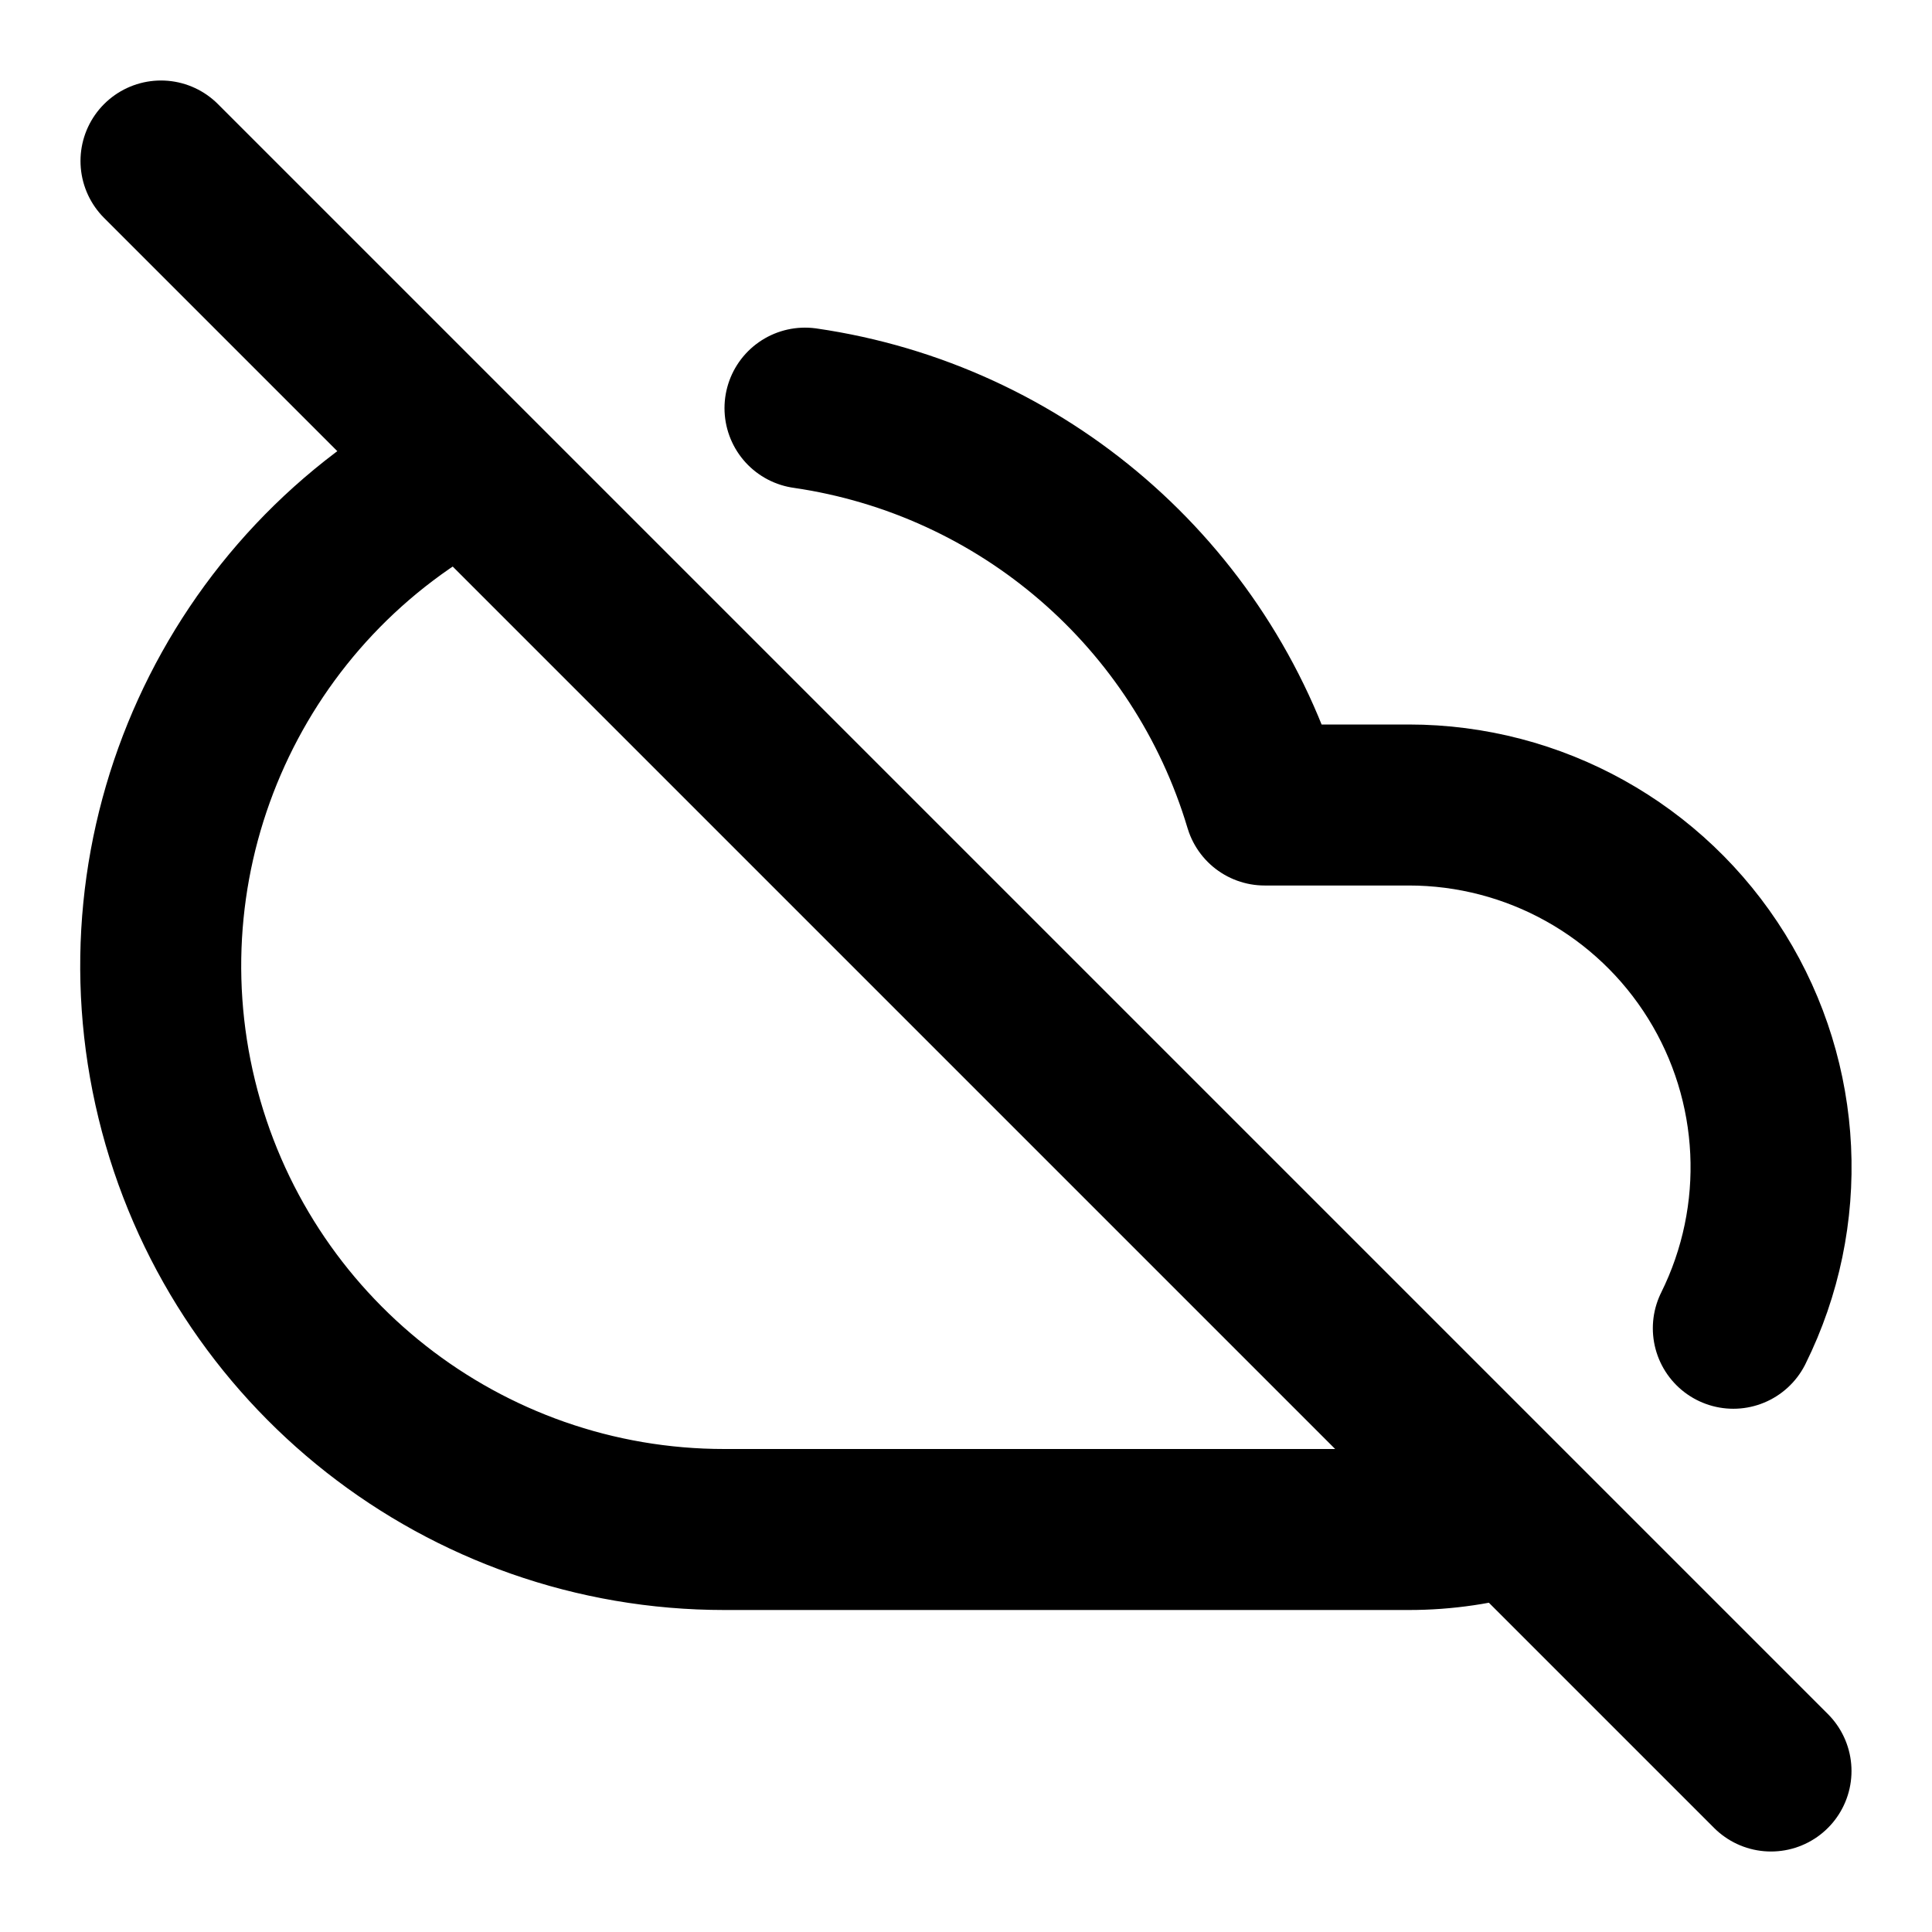
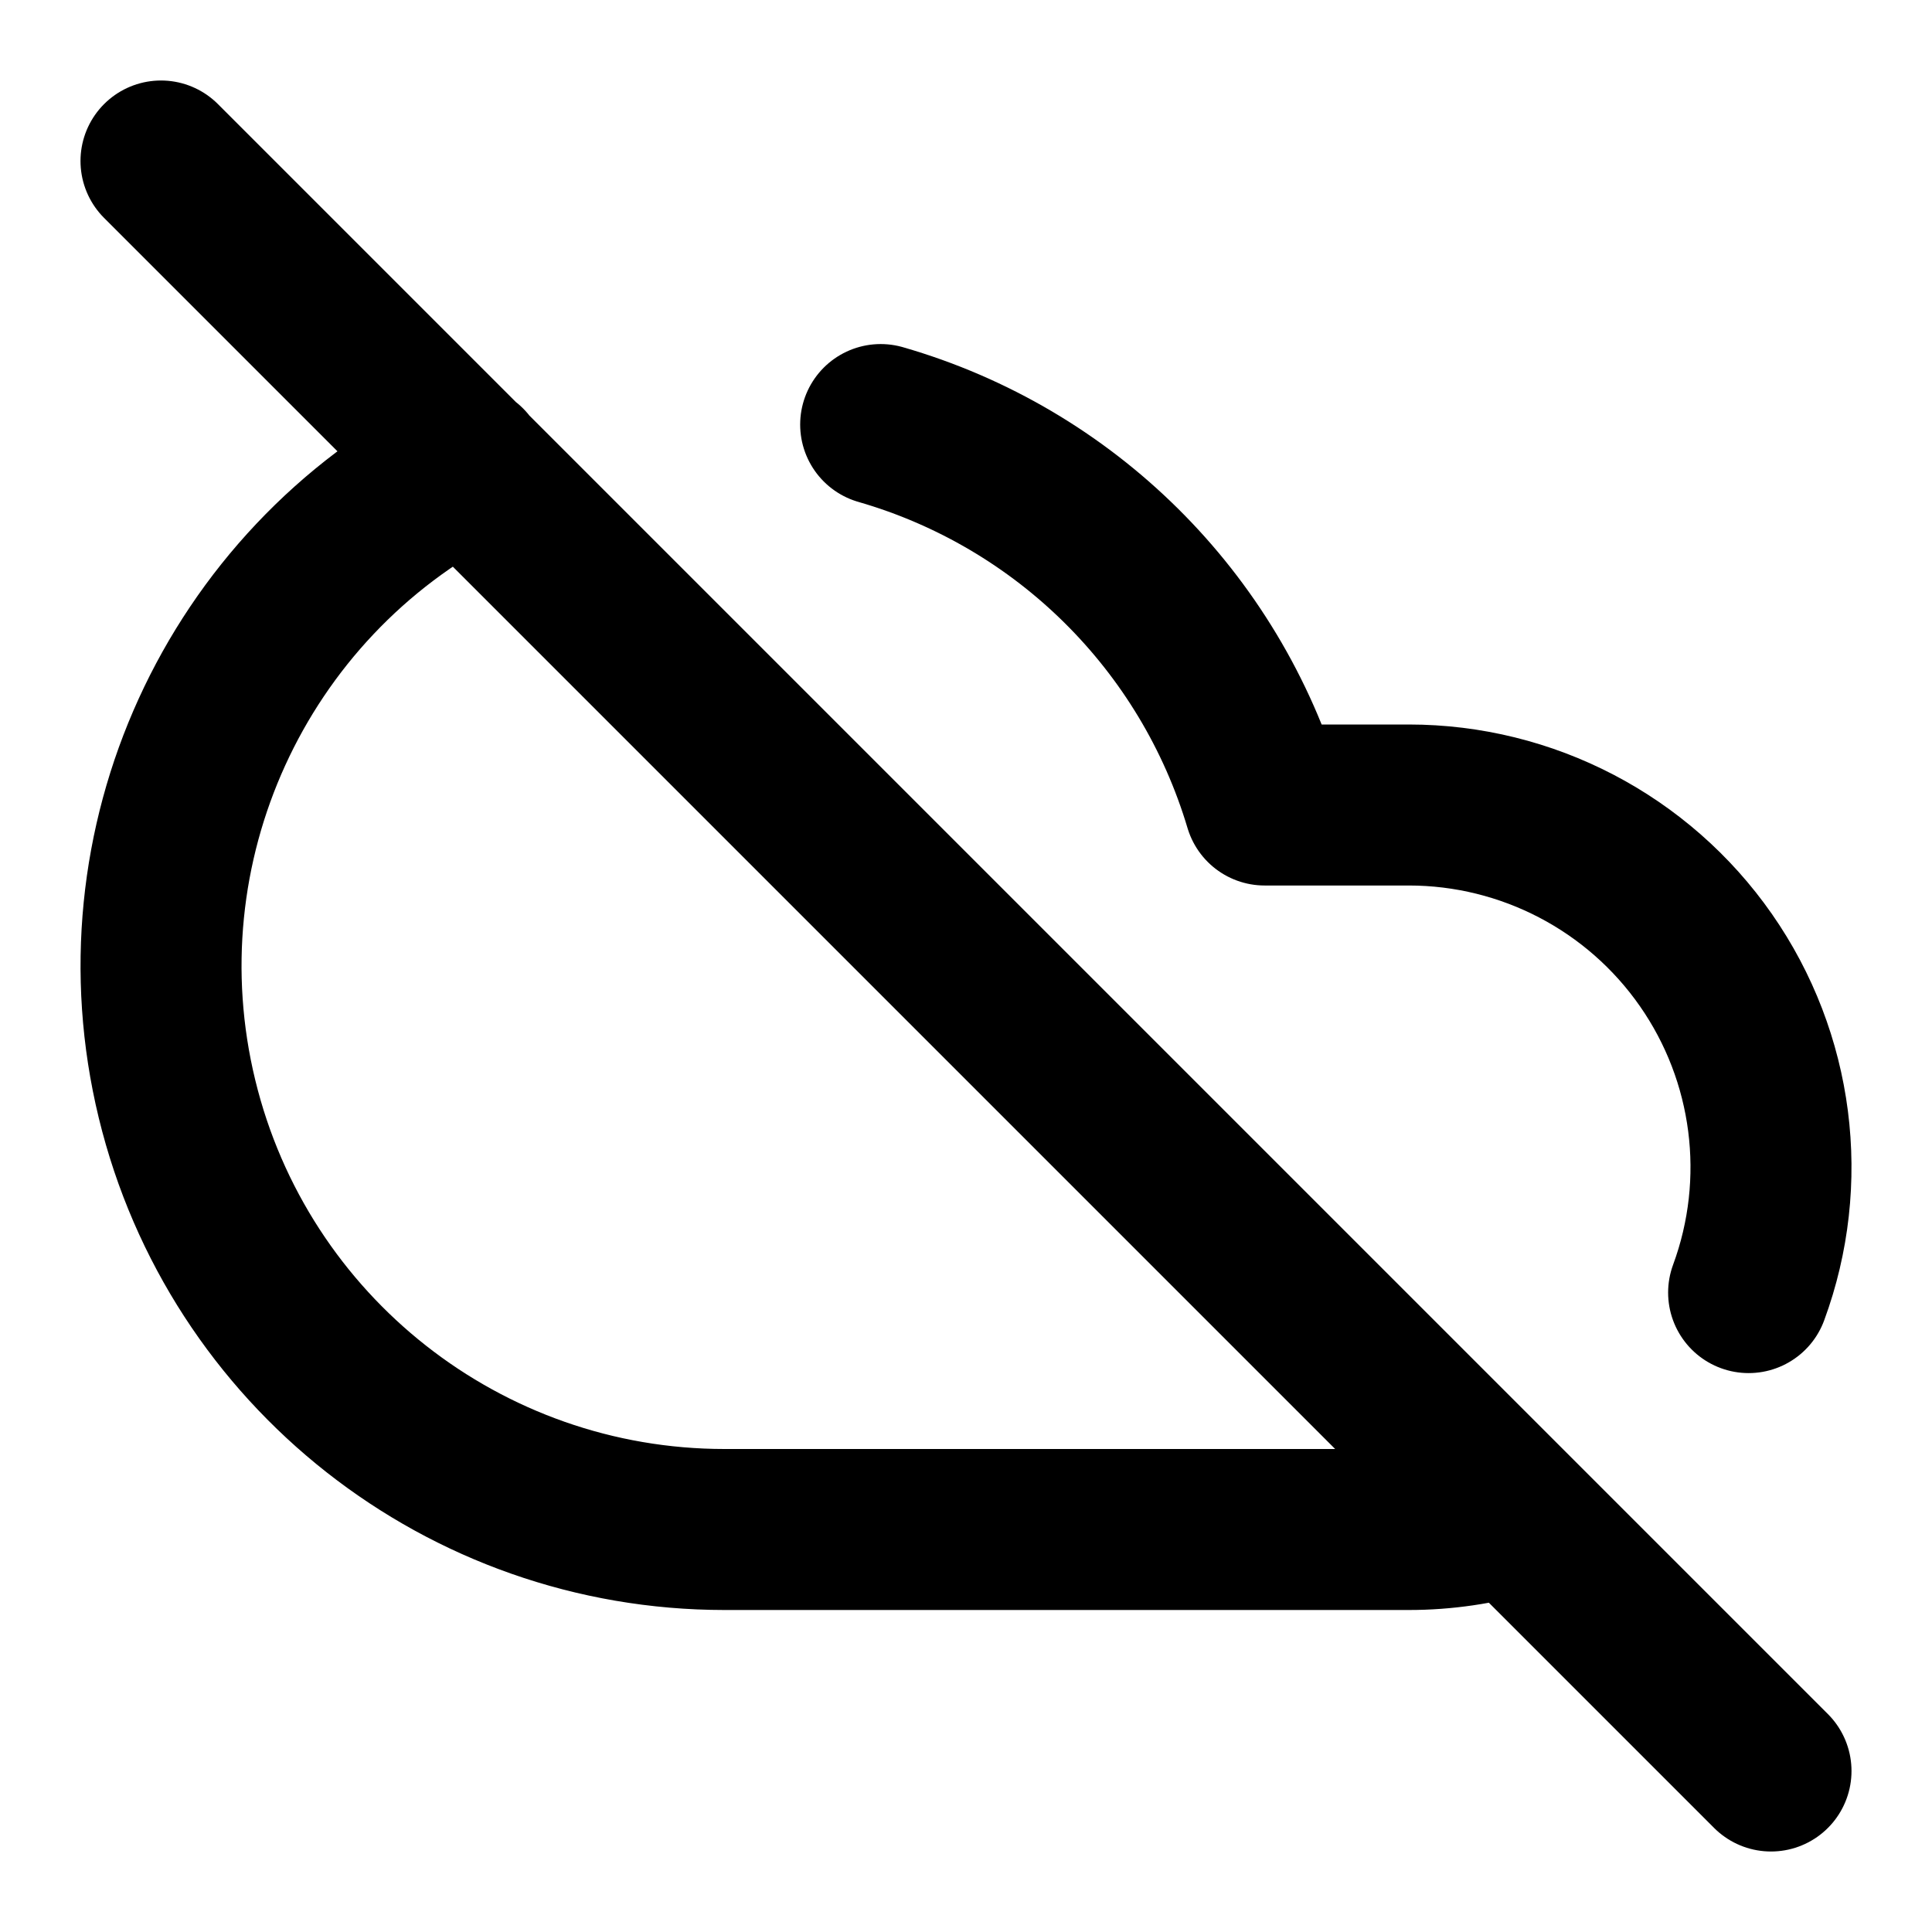
<svg xmlns="http://www.w3.org/2000/svg" width="24" height="24" fill="none" stroke="currentColor" stroke-linecap="round" stroke-linejoin="round" stroke-width="2" viewBox="0 0 24 24">
-   <path d="m2 2 20 20M5.782 5.782A7 7 0 0 0 9 19h8.5a4.5 4.5 0 0 0 1.307-.193M21.532 16.5A4.5 4.5 0 0 0 17.5 10h-1.79A7.01 7.01 0 0 0 10 5.07" />
+   <path d="M10.94 5.274A7 7 0 0 1 15.71 10h1.79a4.5 4.5 0 0 1 4.222 6.057M18.796 18.81A4.5 4.5 0 0 1 17.5 19H9A7 7 0 0 1 5.79 5.78M2 2l20 20" />
</svg>
